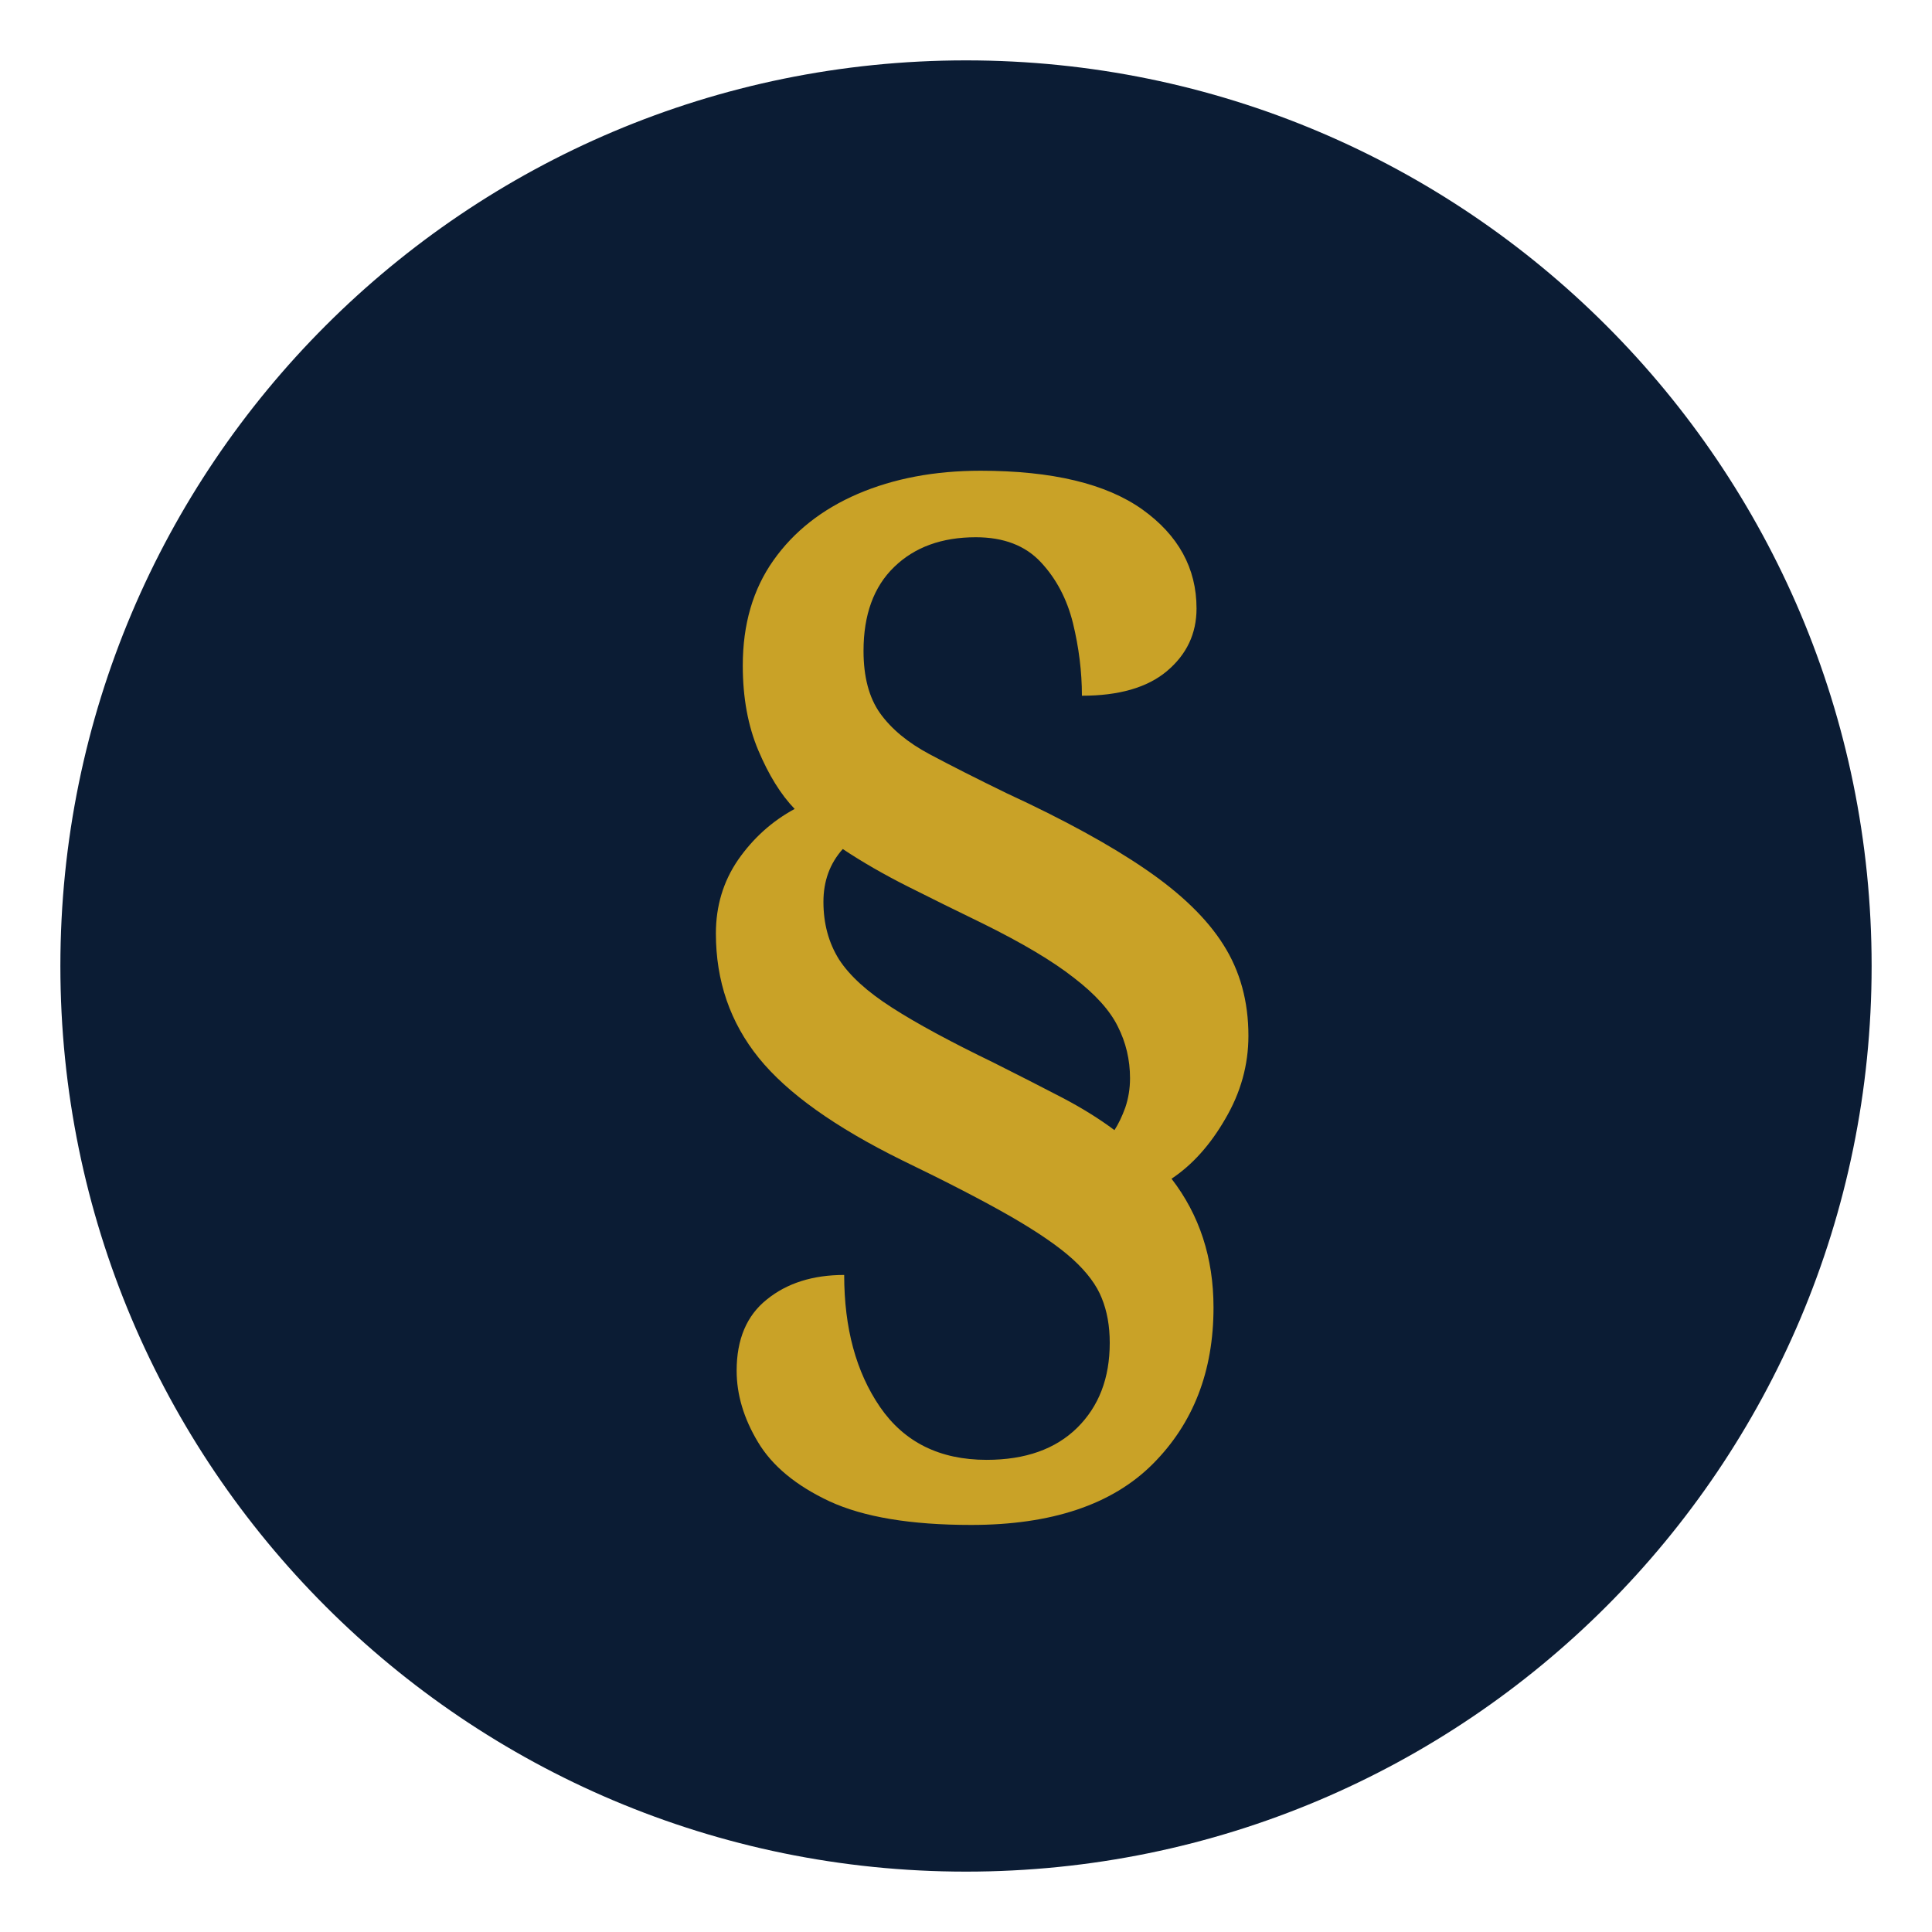
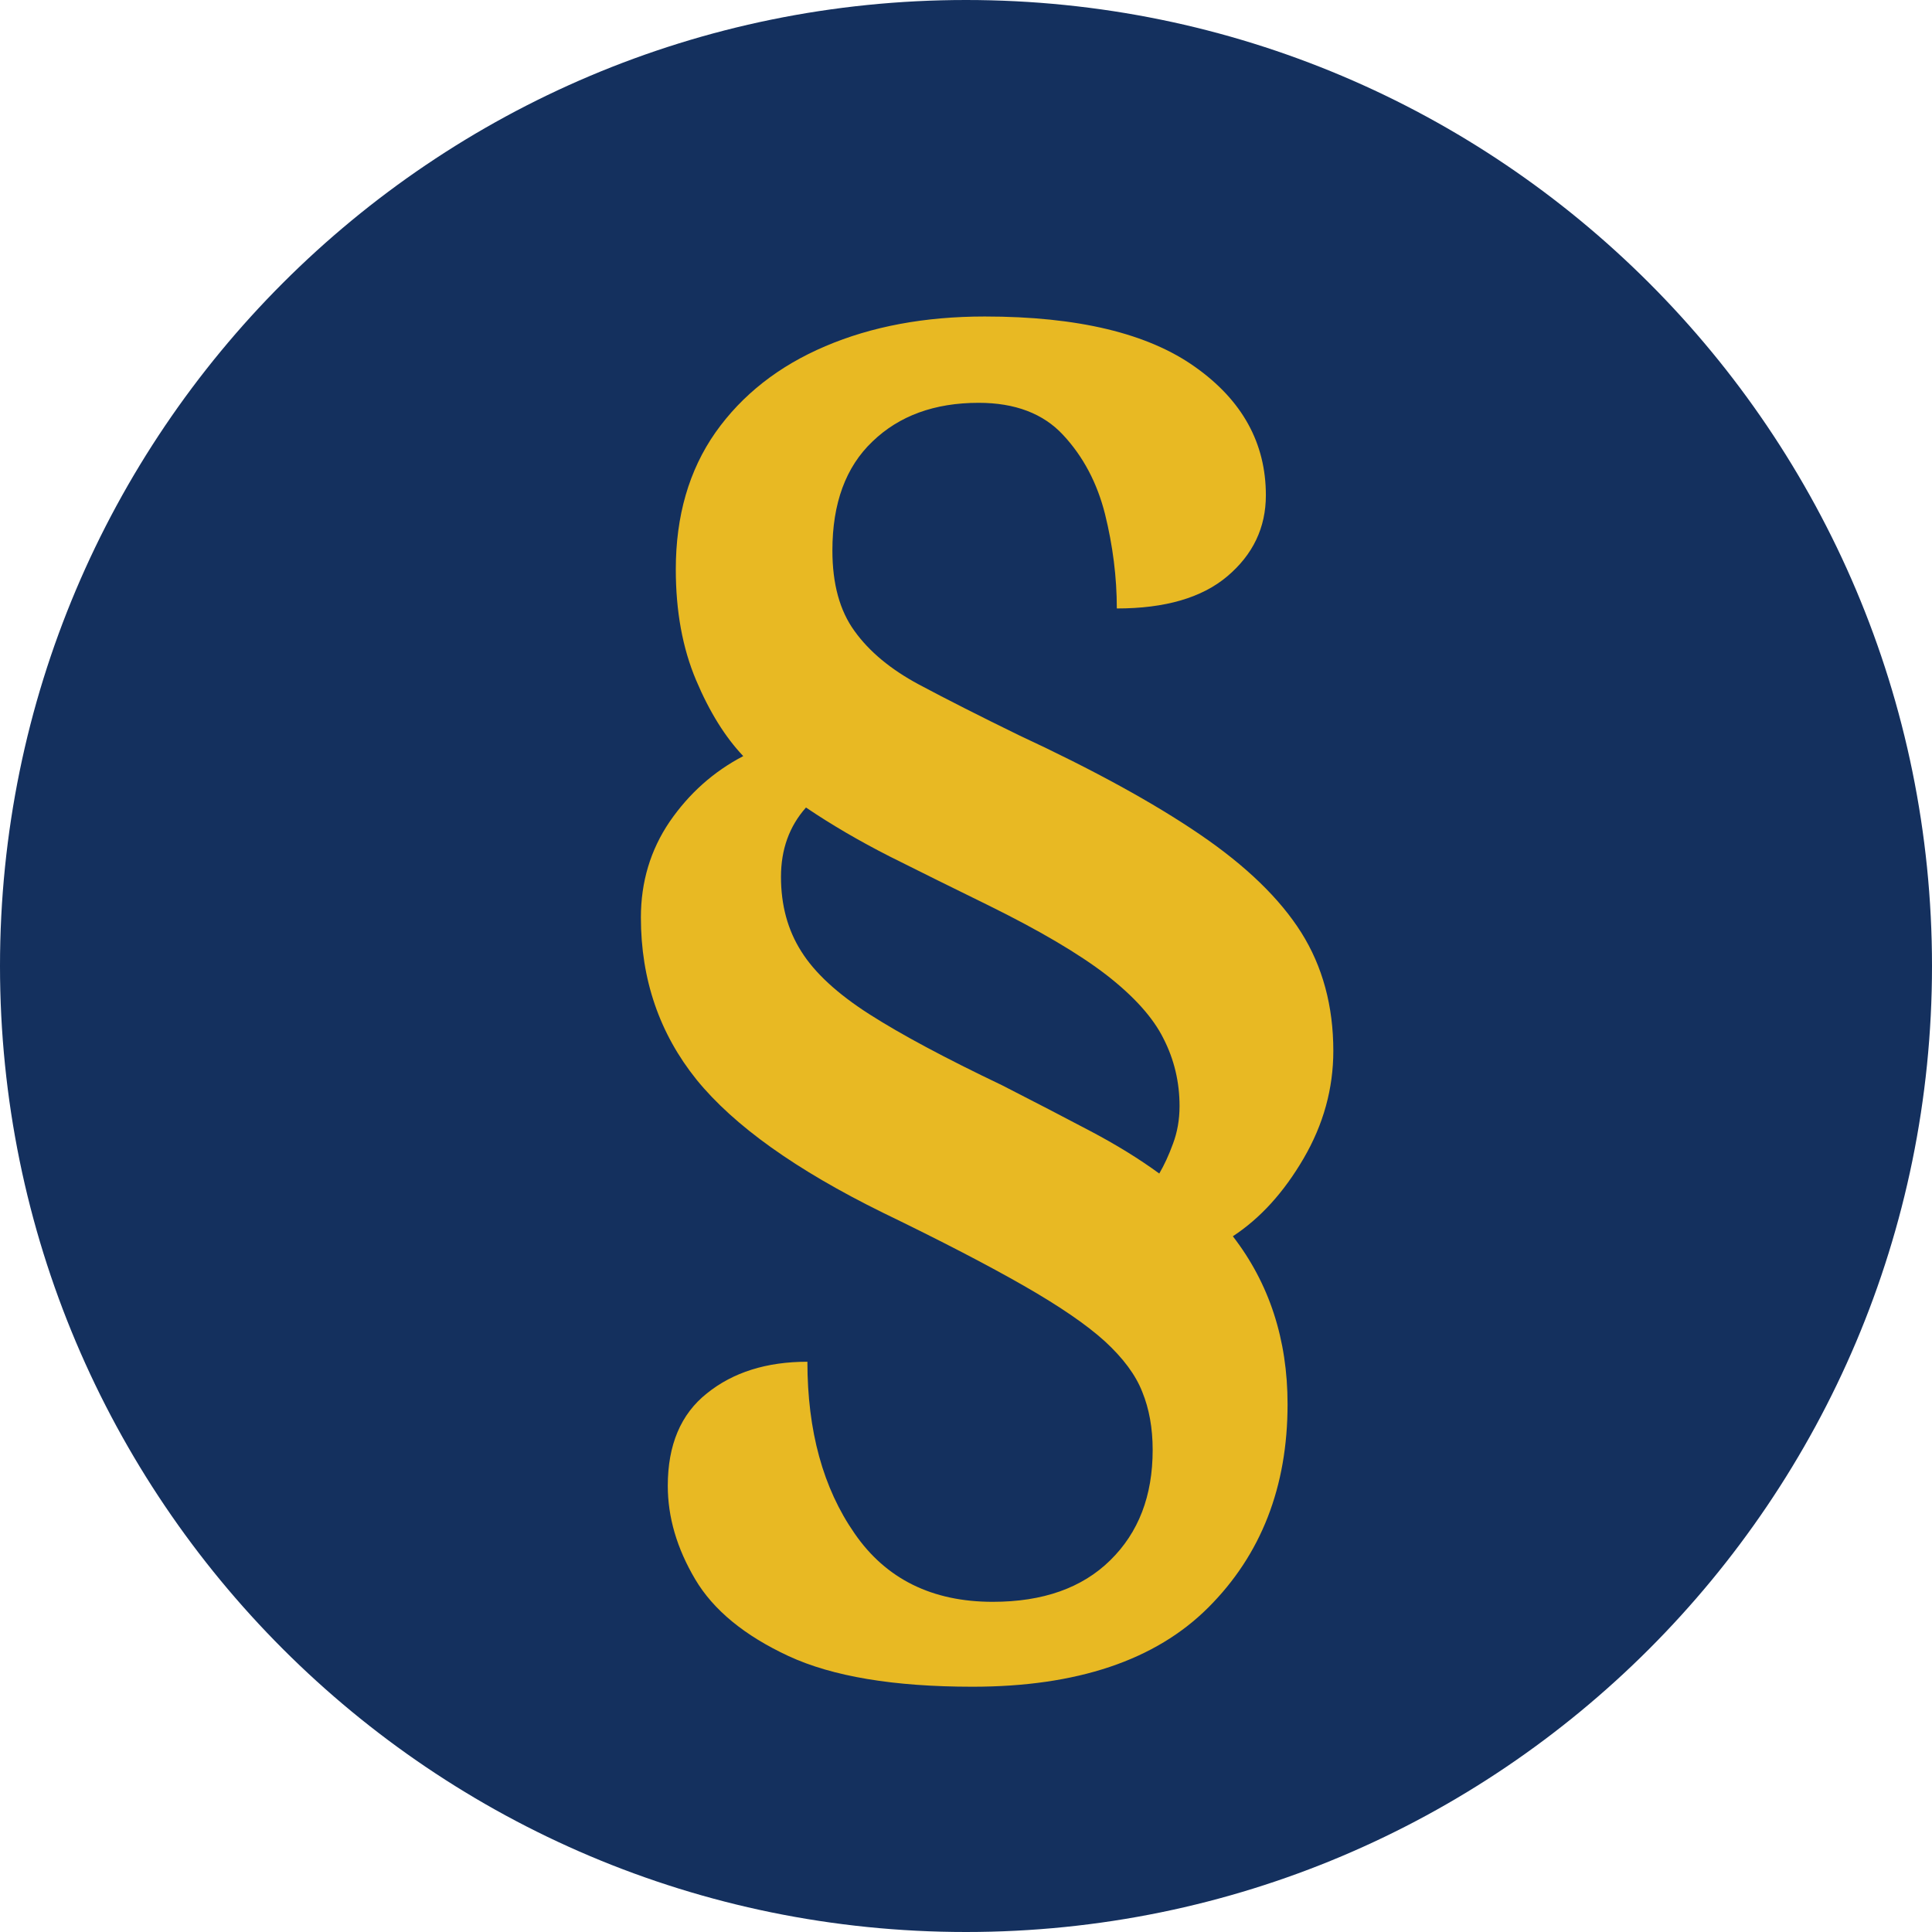
<svg xmlns="http://www.w3.org/2000/svg" viewBox="0 0 64 64">
-   <circle cx="32" cy="32" r="30" fill="#0b1c34" />
-   <text x="32" y="46" font-size="40" text-anchor="middle" fill="#c9a227" font-family="Georgia, serif" font-weight="bold">§</text>
+   <circle cx="32" cy="32" r="32" fill="#14305e" />
+   <text x="32" y="50" font-size="52" text-anchor="middle" fill="#e8b923" font-family="Georgia, serif" font-weight="900">§</text>
</svg>
